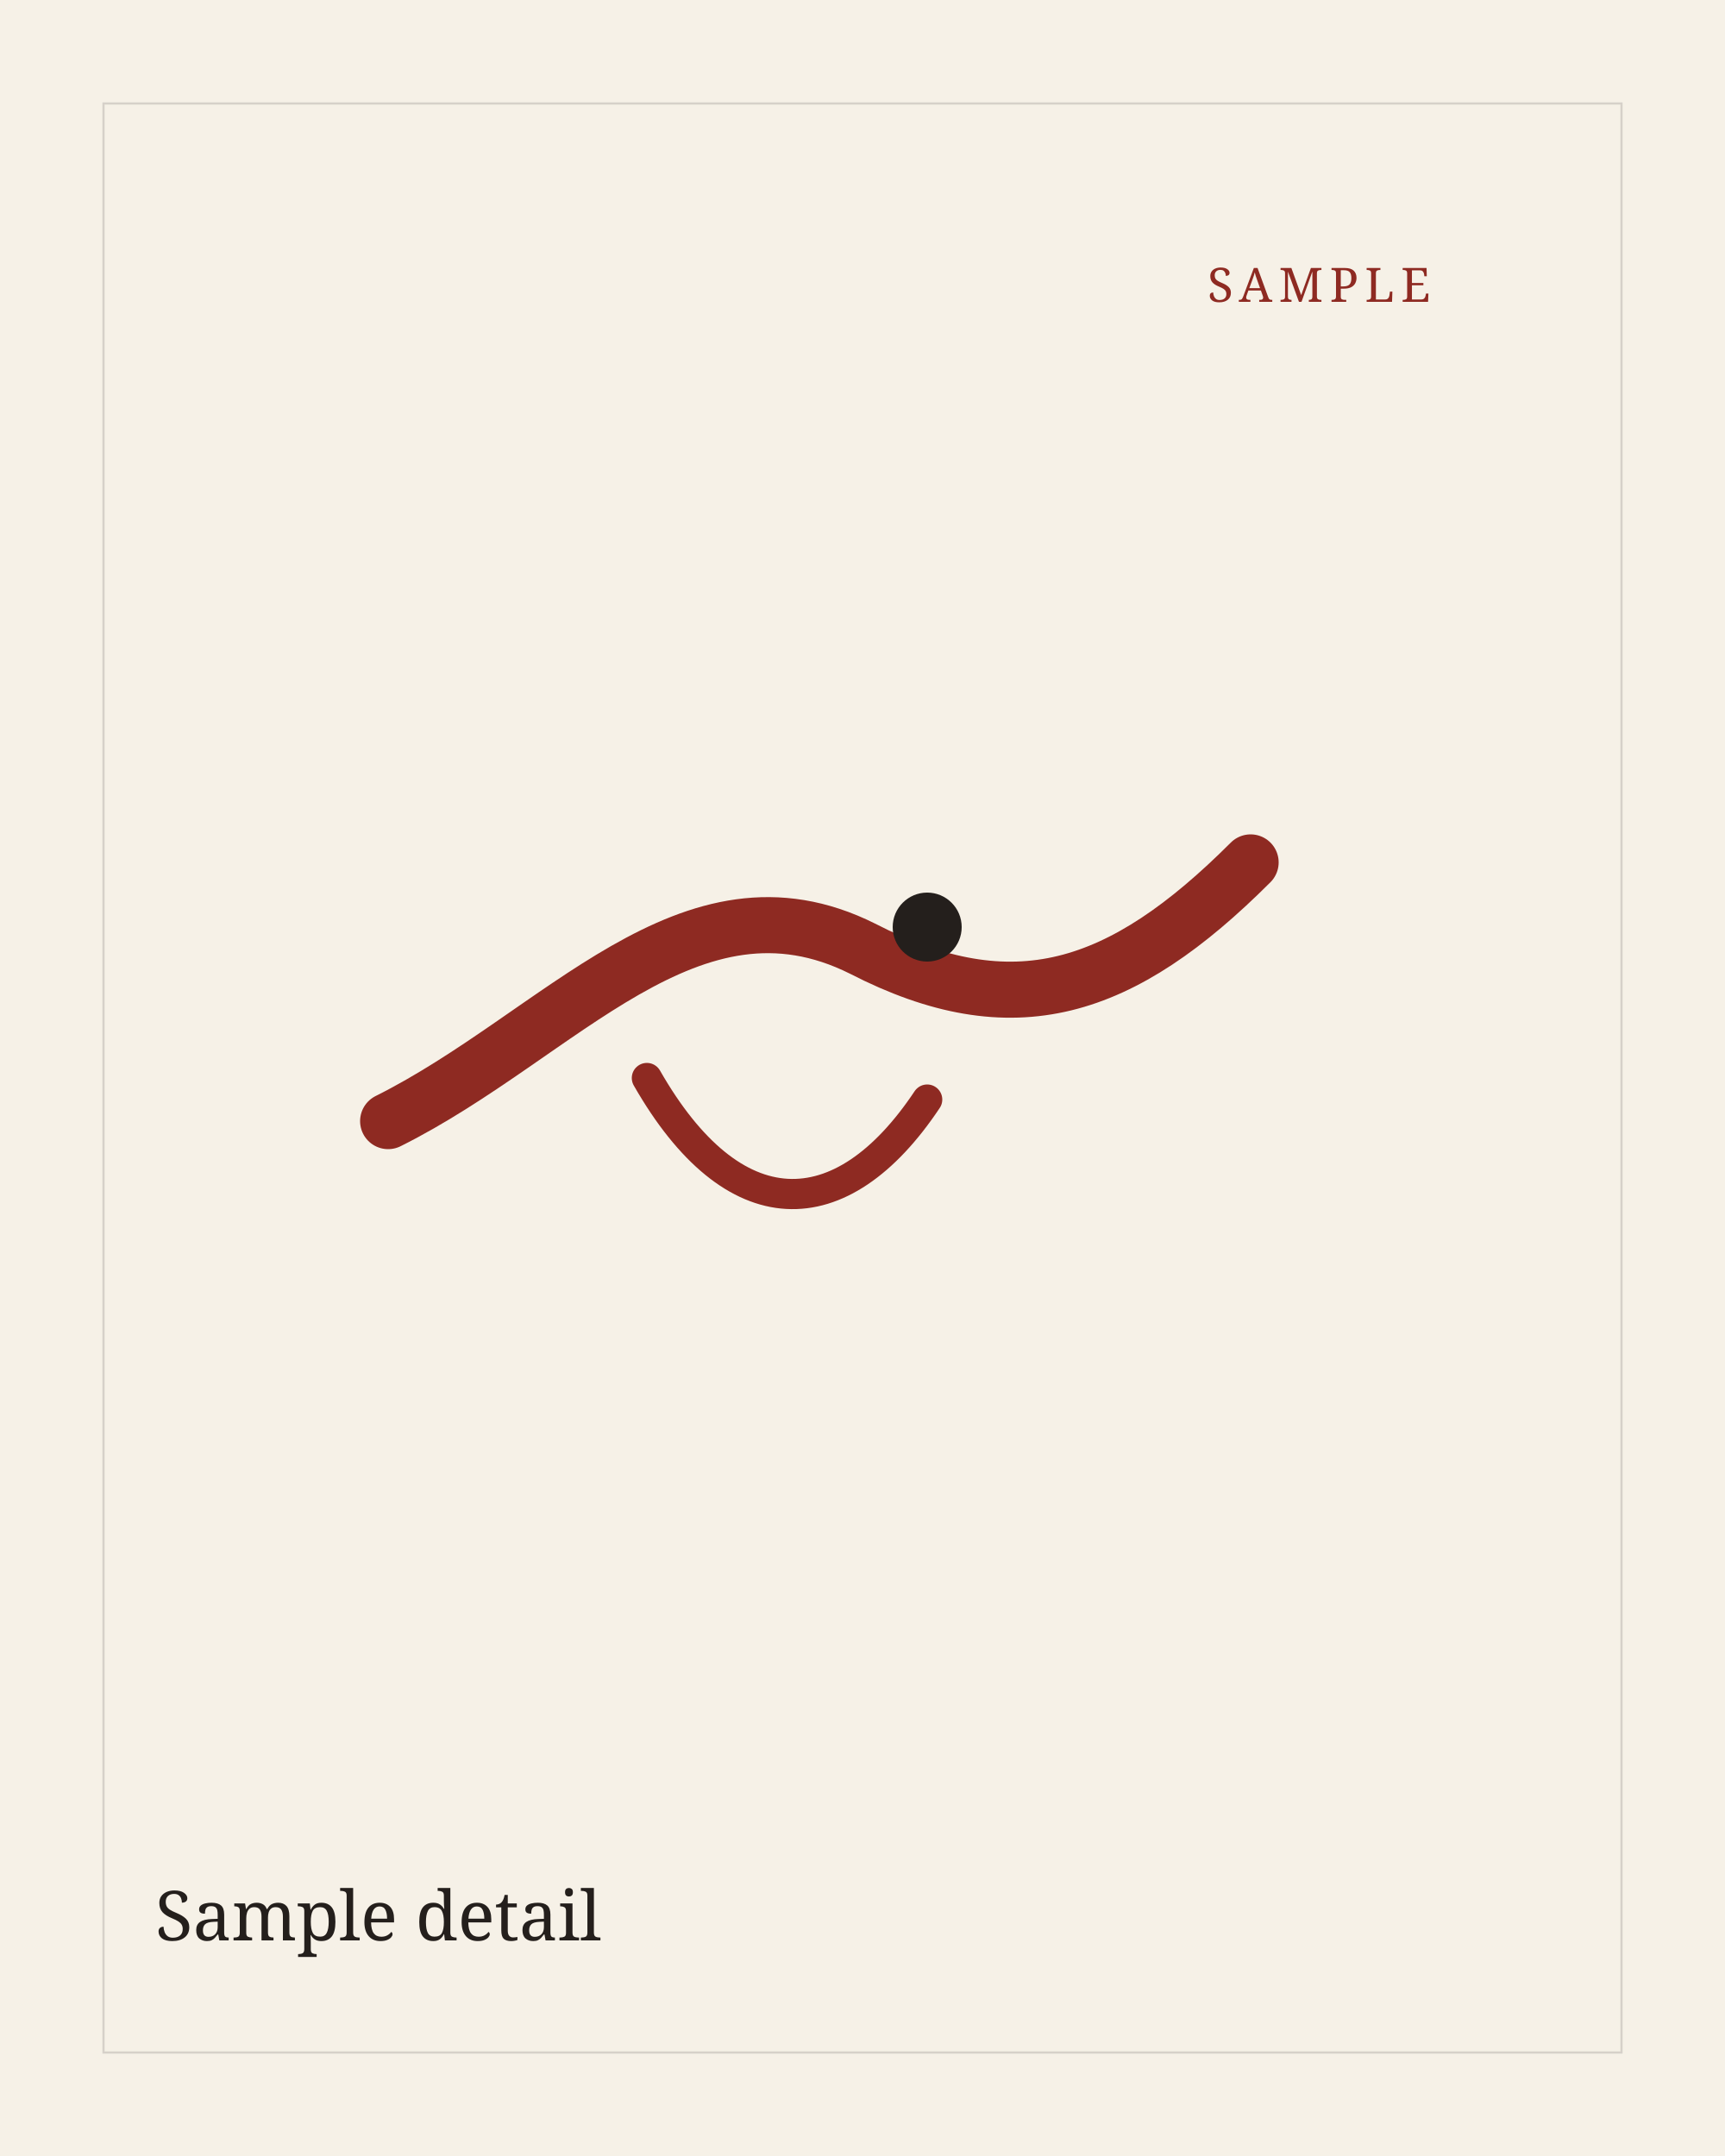
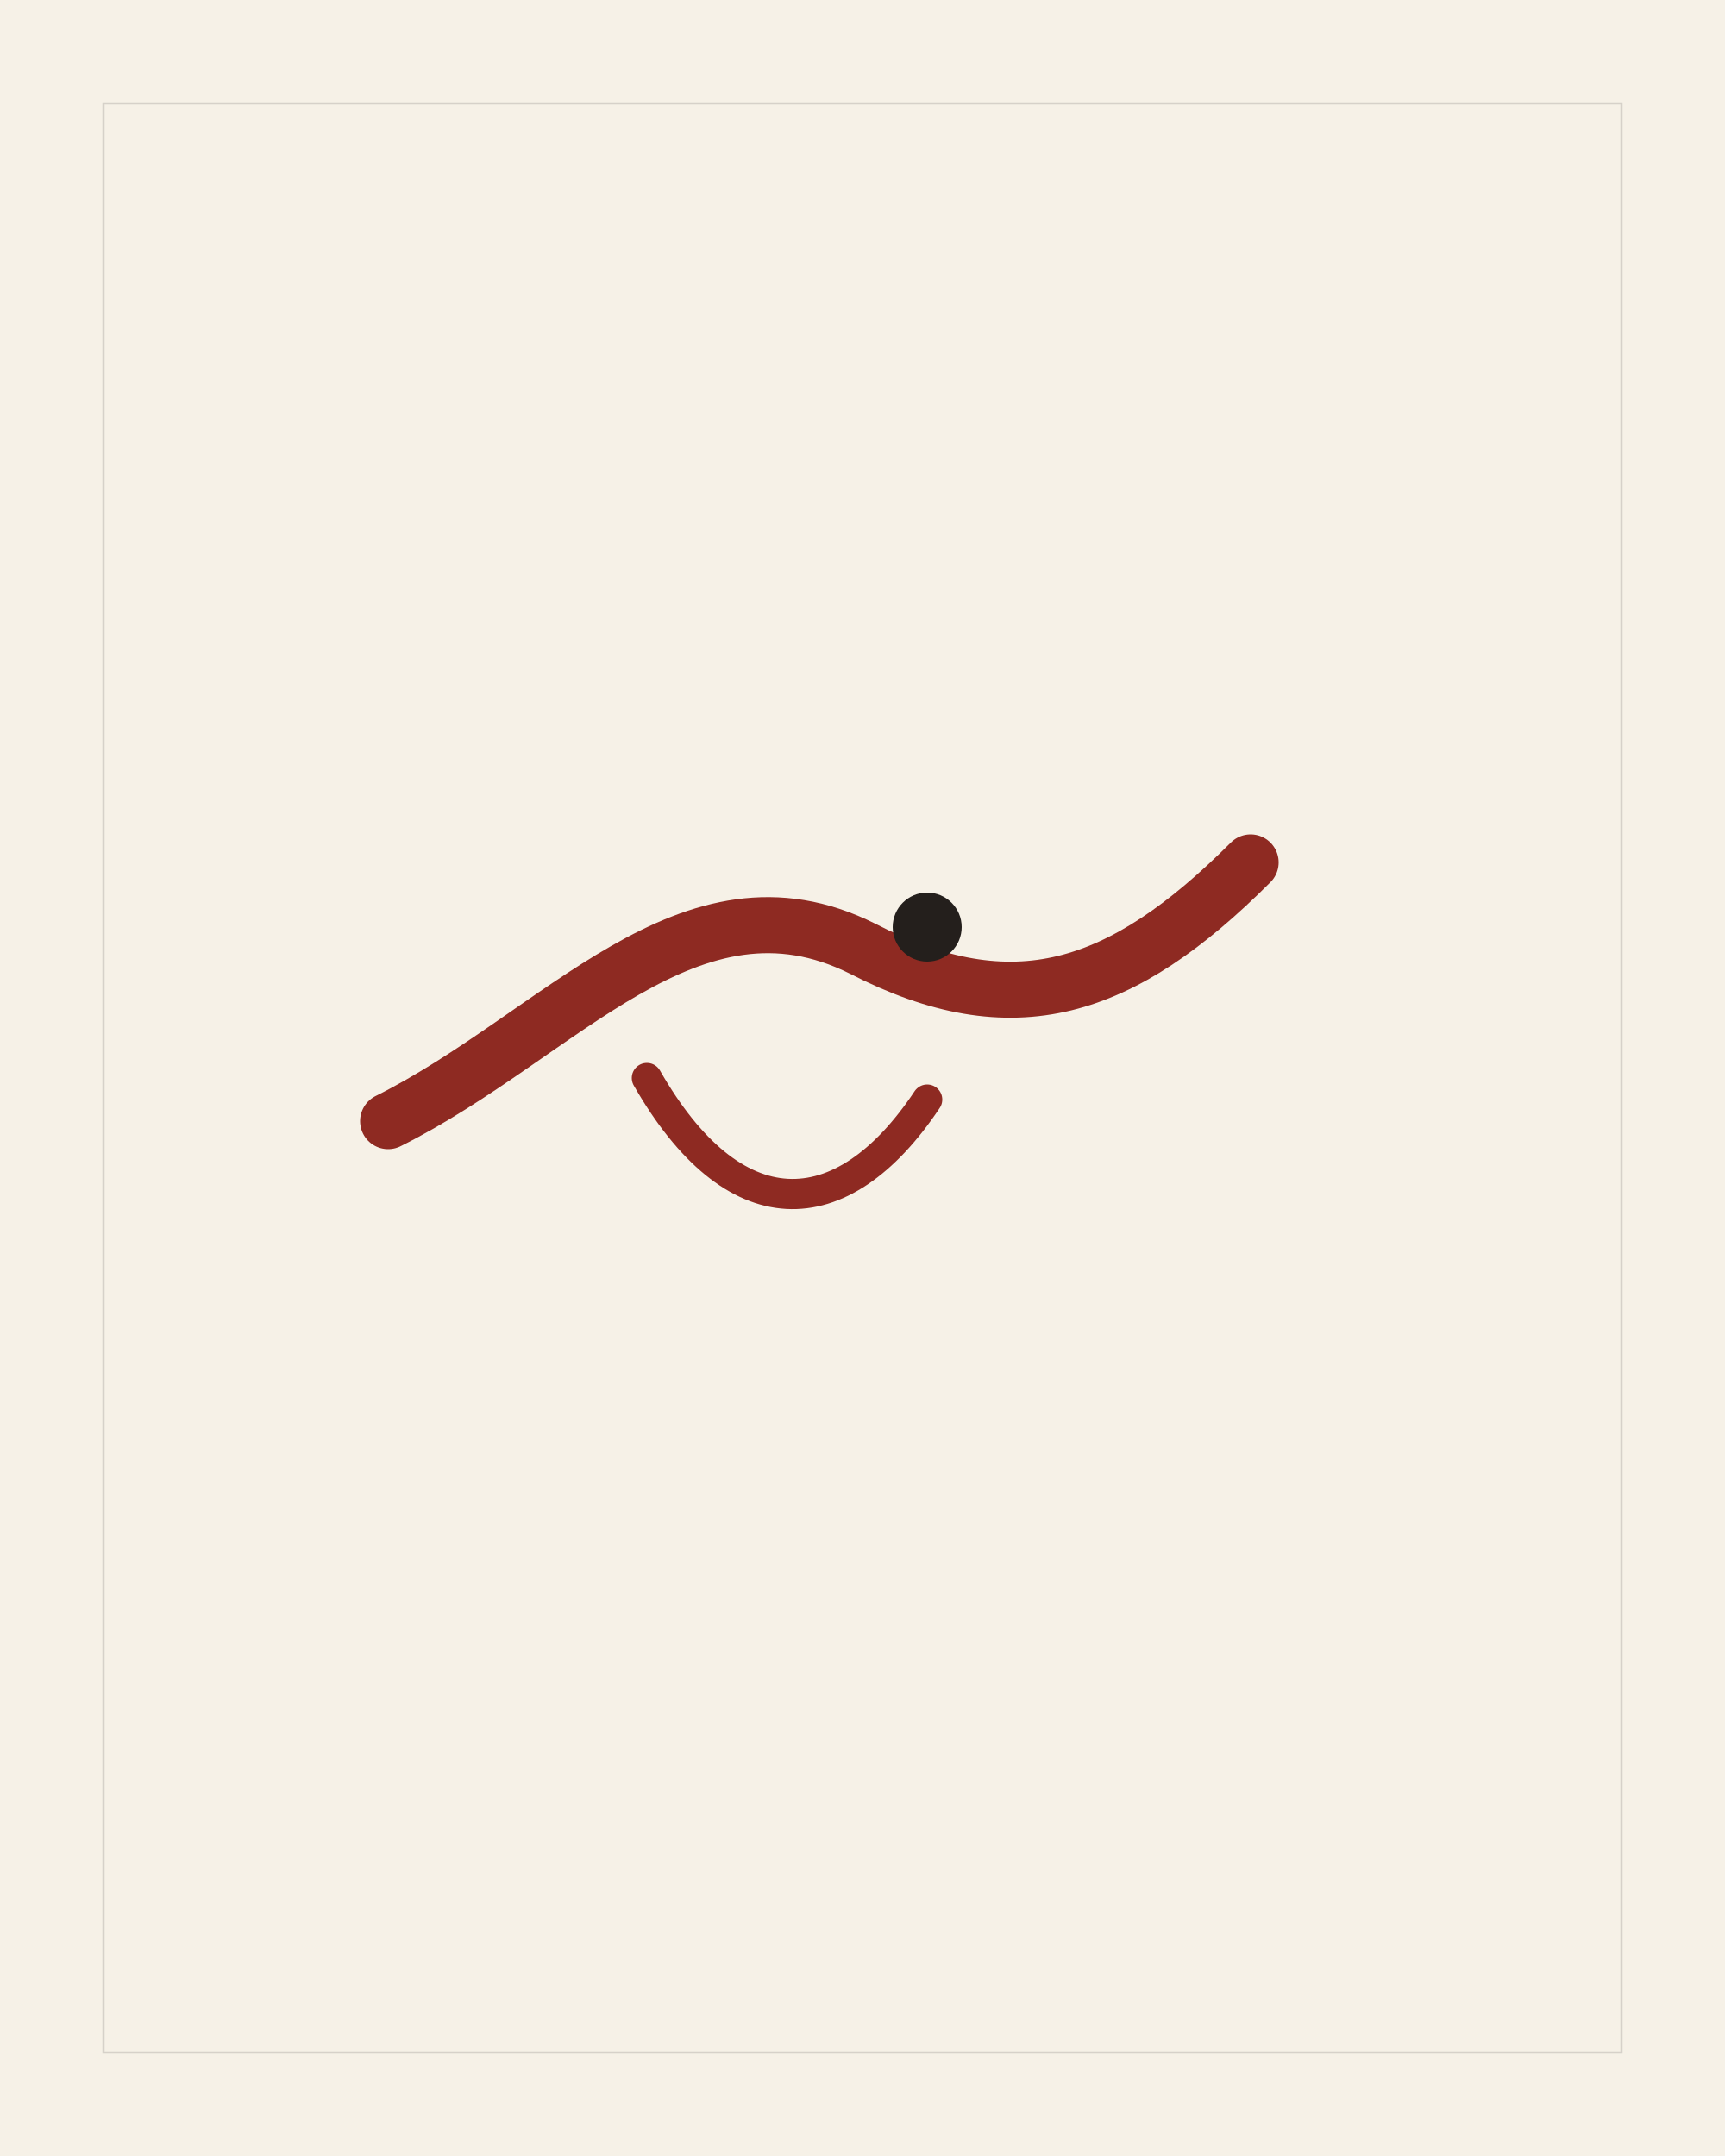
<svg xmlns="http://www.w3.org/2000/svg" viewBox="0 0 800 1000" role="img">
  <rect width="800" height="1000" fill="#f6f1e7" />
  <rect x="48" y="48" width="704" height="904" fill="none" stroke="#241f1c" stroke-opacity="0.15" />
  <path d="M180 520c80-40 140-120 220-80 70 36 120 20 180-40" fill="none" stroke="#8e2a22" stroke-width="26" stroke-linecap="round" />
  <path d="M300 500c40 70 90 70 130 10" fill="none" stroke="#8e2a22" stroke-width="14" stroke-linecap="round" />
  <circle cx="430" cy="430" r="16" fill="#241f1c" />
-   <text x="72" y="900" fill="#241f1c" font-family="Georgia, serif" font-size="32">Sample detail</text>
-   <text x="560" y="140" fill="#8e2a22" font-family="Georgia, serif" font-size="22" letter-spacing="3">SAMPLE</text>
</svg>
